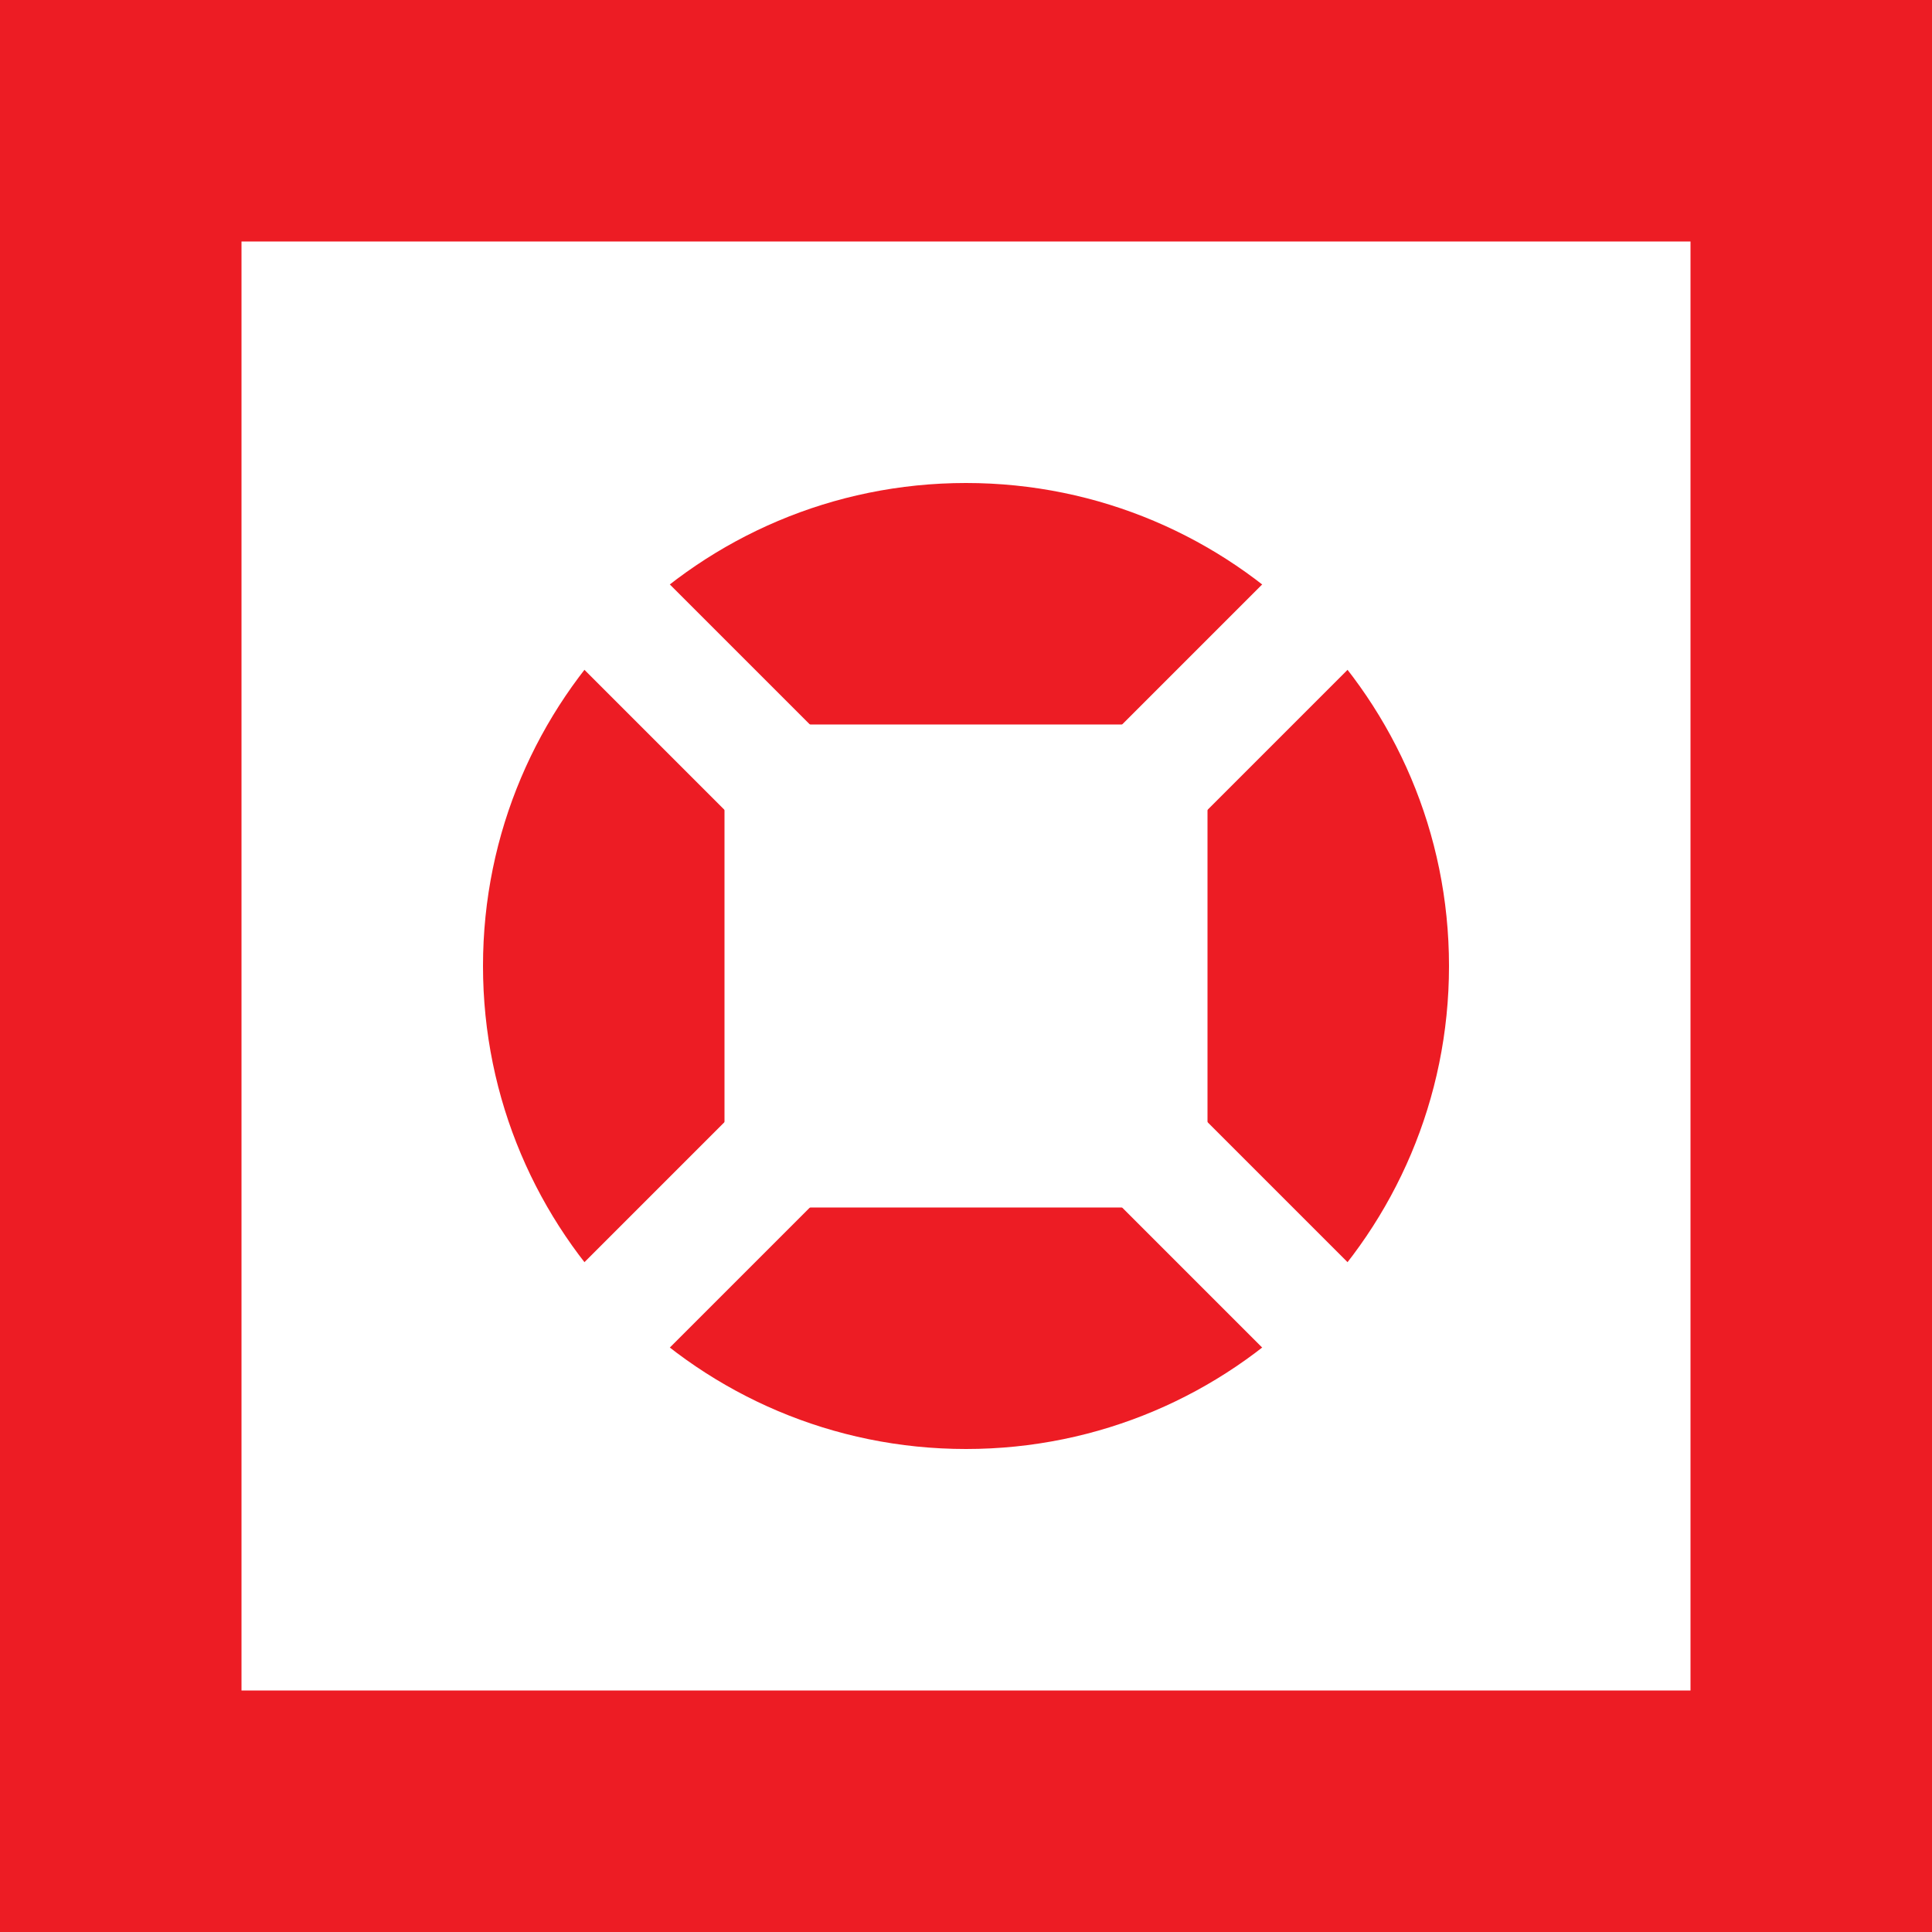
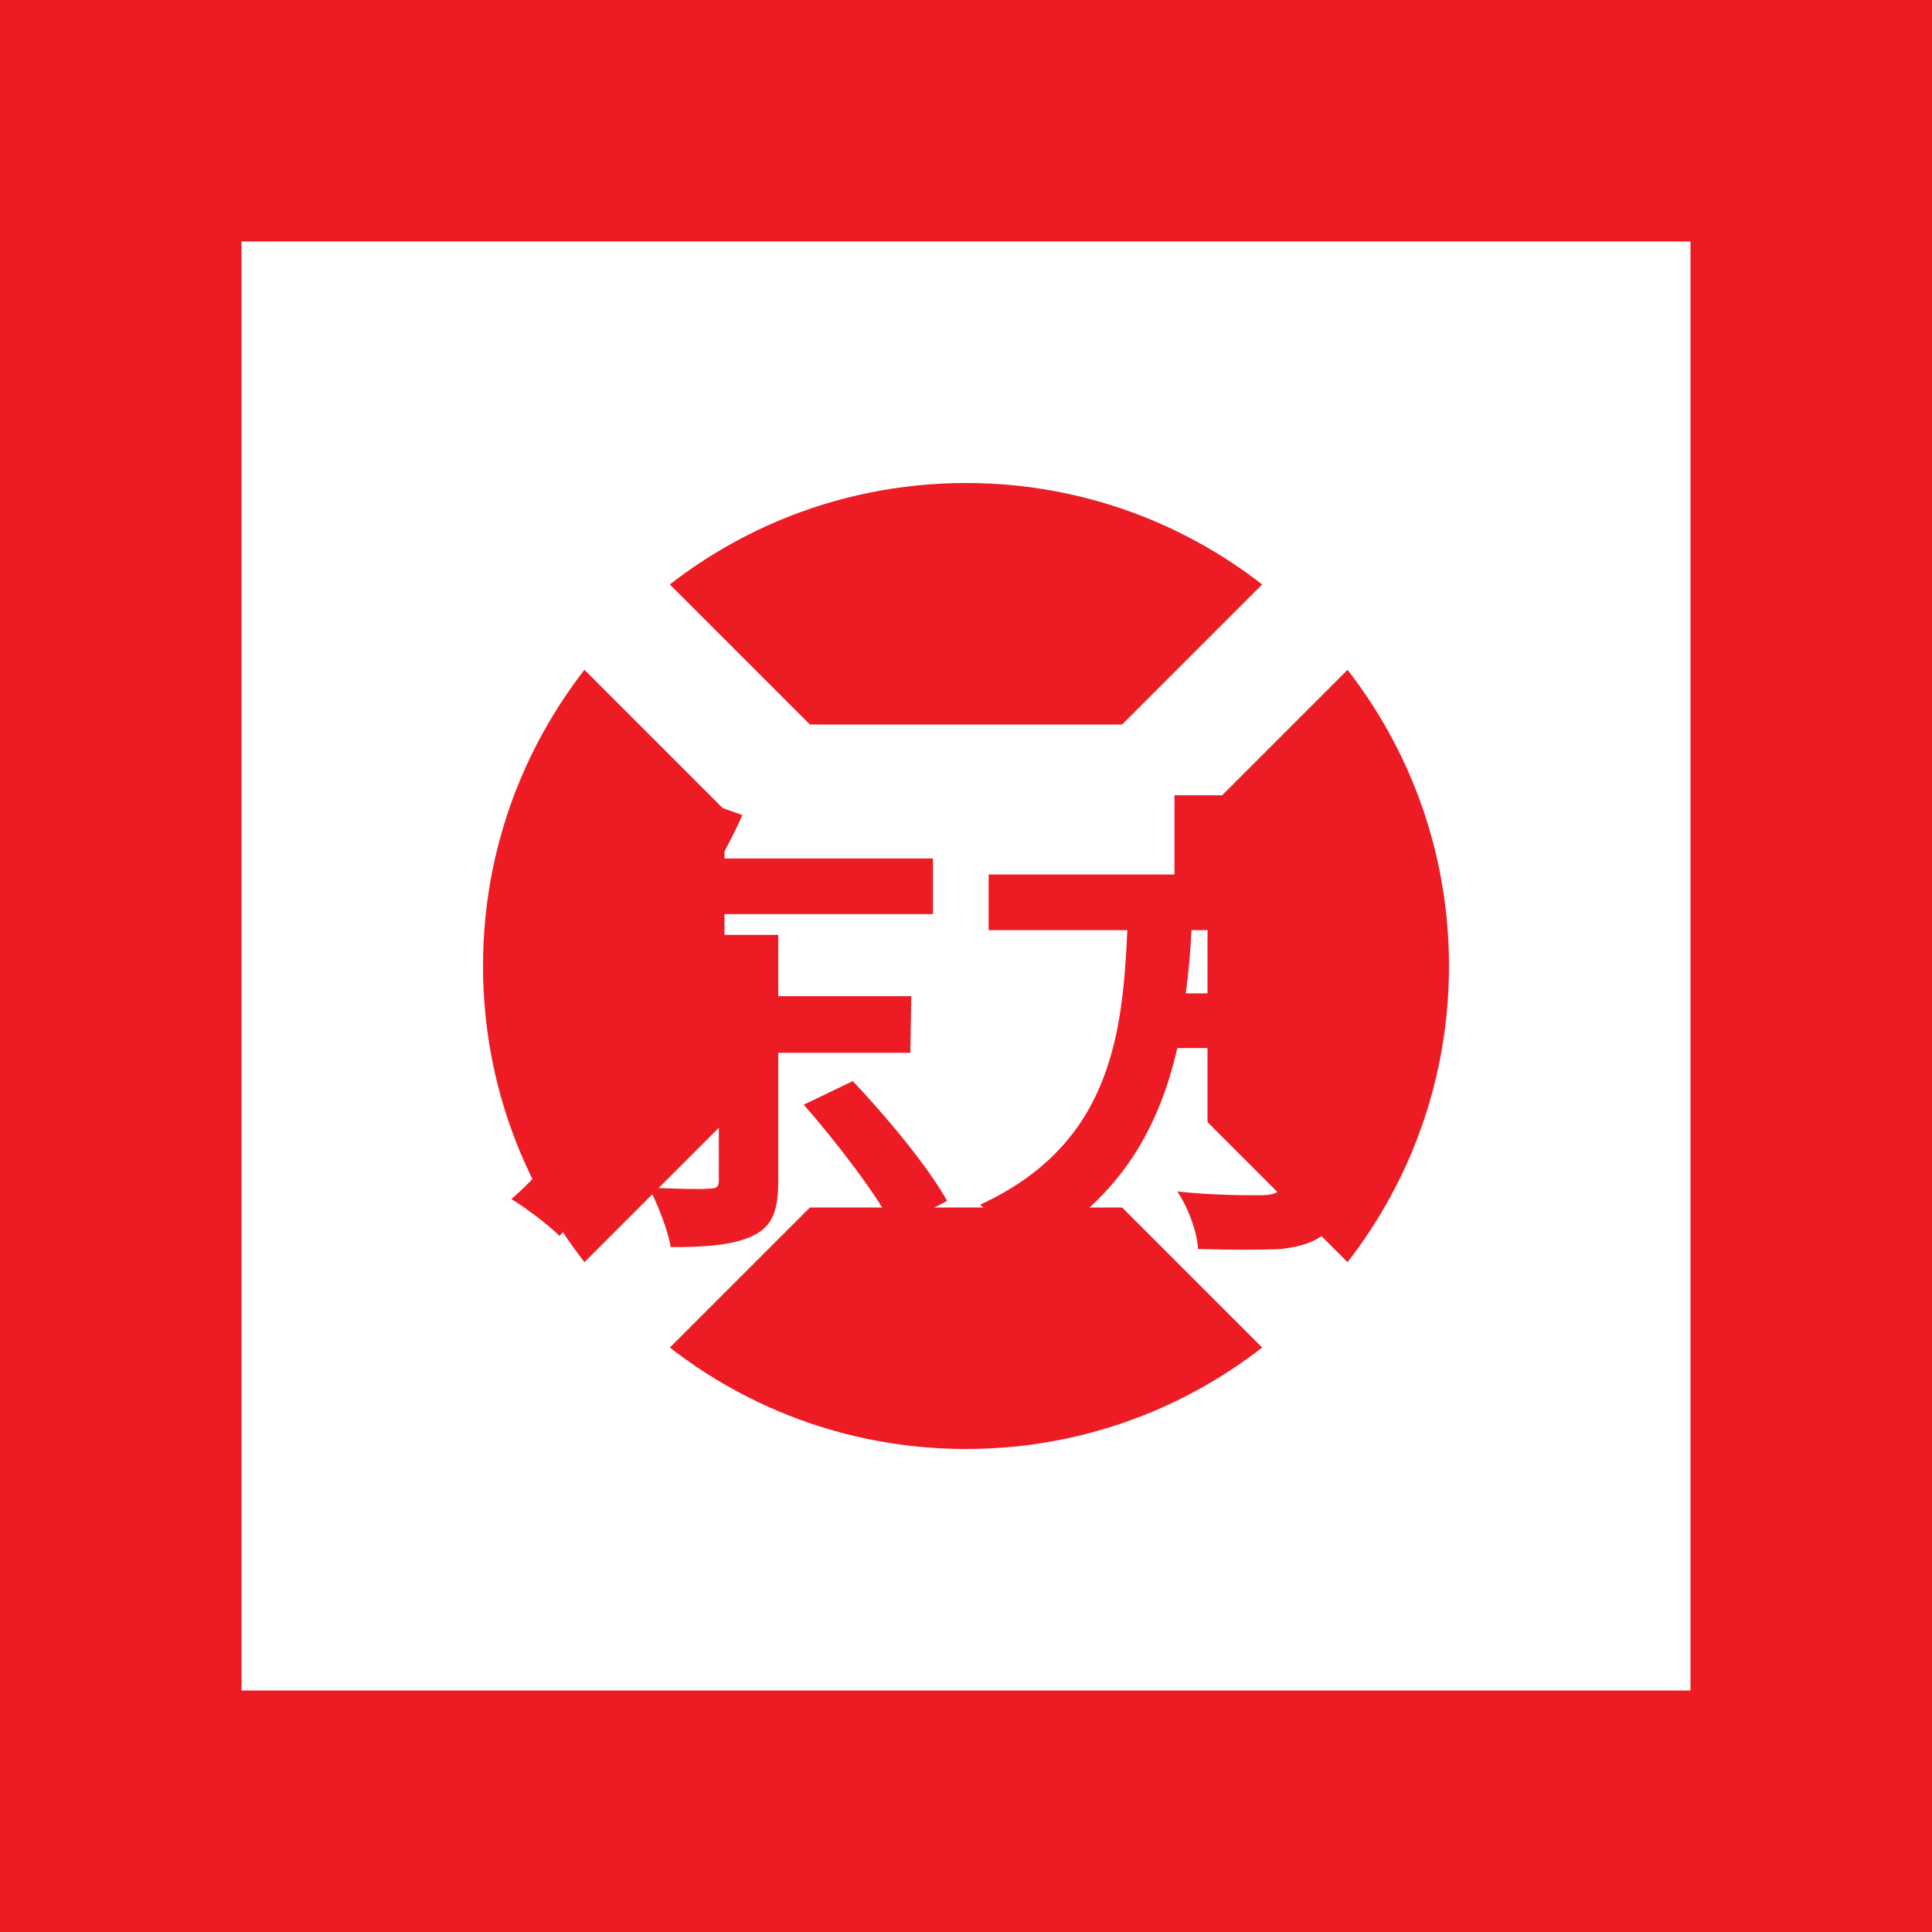
<svg xmlns="http://www.w3.org/2000/svg" width="32" height="32" viewBox="0 0 32 32">
  <rect width="32" height="32" fill="#ED1C24" />
  <rect x="4" y="4" width="24" height="24" fill="white" />
  <circle cx="16" cy="16" r="8" fill="#ED1C24" />
  <rect x="12" y="12" width="8" height="8" fill="white" />
  <path d="M10 10 L22 22 M22 10 L10 22" stroke="white" stroke-width="2" />
+   <text x="16" y="20" font-family="Arial" font-size="8" font-weight="bold" fill="#ED1C24" text-anchor="middle">东方</text>
</svg>
